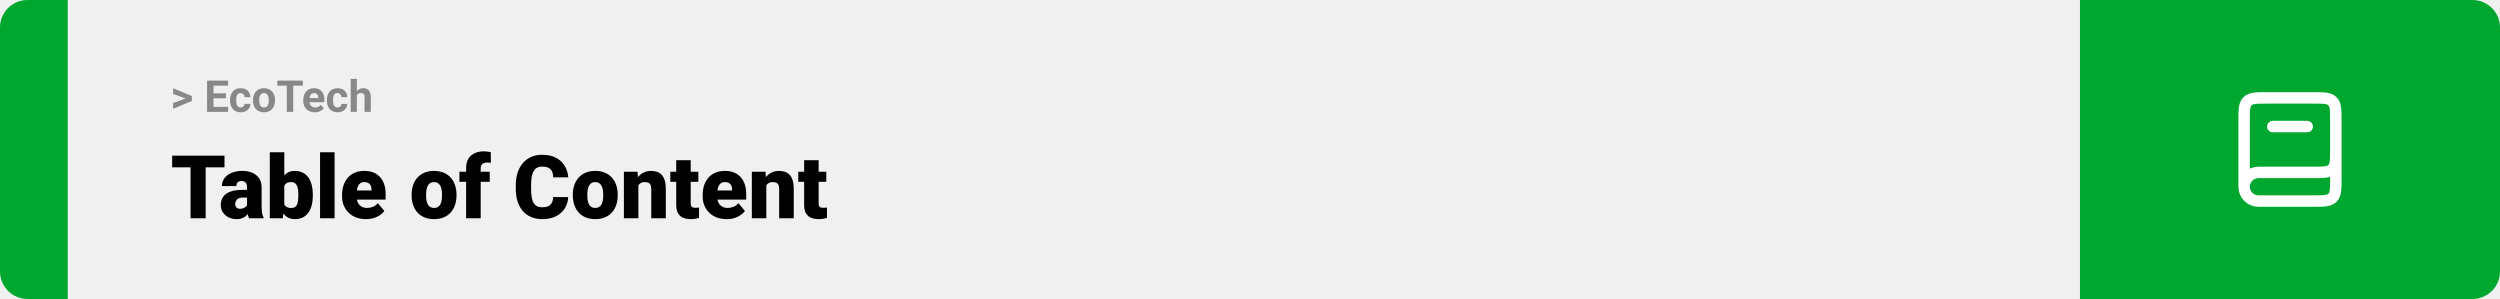
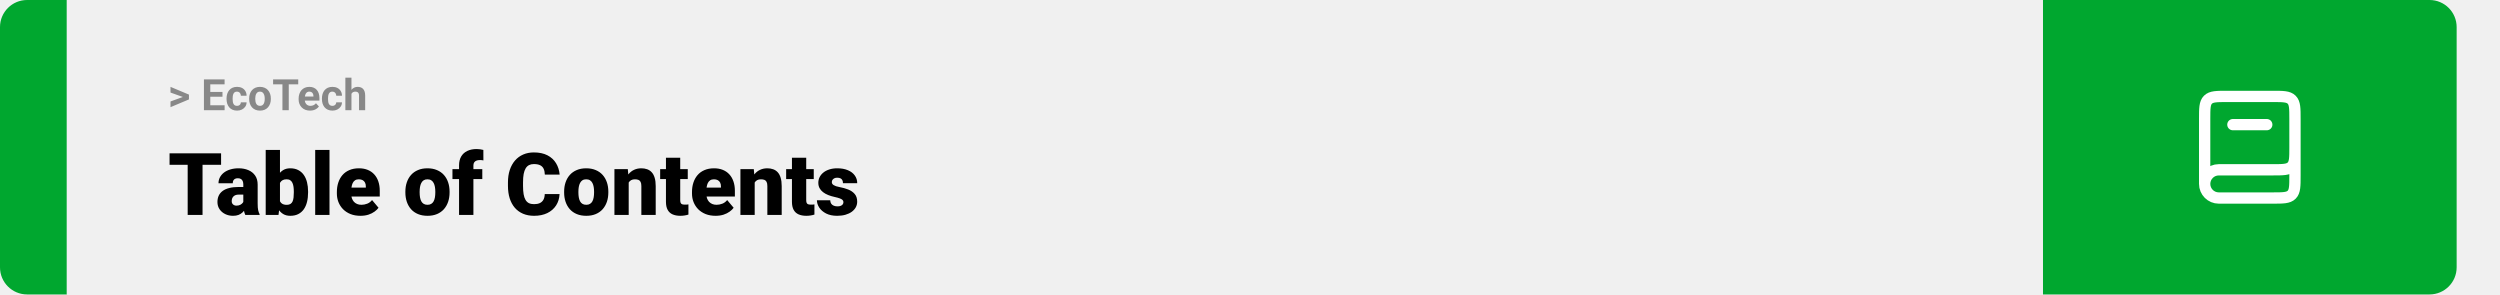
- <svg xmlns="http://www.w3.org/2000/svg" width="1363" height="163" viewBox="0 0 1363 163" fill="none">
+ <svg xmlns="http://www.w3.org/2000/svg" width="1384" height="163" viewBox="0 0 1384 163" fill="none">
  <path d="M0 15C0 6.716 6.716 0 15 0H37V163H15C6.716 163 0 156.284 0 148V15Z" fill="#00A72F" />
-   <rect width="1097" height="163" transform="translate(37)" fill="#F0F0F0" />
+   <rect width="1094" height="163" transform="translate(37)" fill="#F0F0F0" />
  <path d="M101.906 53.922L94.394 51.238V48.086L104.602 52.375V54.637L101.906 53.922ZM94.394 56.172L101.918 53.43L104.602 52.785V55.035L94.394 59.324V56.172ZM124.348 58.258V61H115.266V58.258H124.348ZM116.414 43.938V61H112.898V43.938H116.414ZM123.164 50.887V53.559H115.266V50.887H123.164ZM124.336 43.938V46.691H115.266V43.938H124.336ZM131.191 58.598C131.605 58.598 131.973 58.52 132.293 58.363C132.613 58.199 132.863 57.973 133.043 57.684C133.23 57.387 133.328 57.039 133.336 56.641H136.512C136.504 57.531 136.266 58.324 135.797 59.02C135.328 59.707 134.699 60.25 133.91 60.648C133.121 61.039 132.238 61.234 131.262 61.234C130.277 61.234 129.418 61.07 128.684 60.742C127.957 60.414 127.352 59.961 126.867 59.383C126.383 58.797 126.02 58.117 125.777 57.344C125.535 56.562 125.414 55.727 125.414 54.836V54.496C125.414 53.598 125.535 52.762 125.777 51.988C126.02 51.207 126.383 50.527 126.867 49.949C127.352 49.363 127.957 48.906 128.684 48.578C129.41 48.25 130.262 48.086 131.238 48.086C132.277 48.086 133.188 48.285 133.969 48.684C134.758 49.082 135.375 49.652 135.82 50.395C136.273 51.129 136.504 52 136.512 53.008H133.336C133.328 52.586 133.238 52.203 133.066 51.859C132.902 51.516 132.66 51.242 132.34 51.039C132.027 50.828 131.641 50.723 131.18 50.723C130.688 50.723 130.285 50.828 129.973 51.039C129.66 51.242 129.418 51.523 129.246 51.883C129.074 52.234 128.953 52.637 128.883 53.09C128.82 53.535 128.789 54.004 128.789 54.496V54.836C128.789 55.328 128.82 55.801 128.883 56.254C128.945 56.707 129.062 57.109 129.234 57.461C129.414 57.812 129.66 58.09 129.973 58.293C130.285 58.496 130.691 58.598 131.191 58.598ZM137.93 54.789V54.543C137.93 53.613 138.062 52.758 138.328 51.977C138.594 51.188 138.98 50.504 139.488 49.926C139.996 49.348 140.621 48.898 141.363 48.578C142.105 48.25 142.957 48.086 143.918 48.086C144.879 48.086 145.734 48.25 146.484 48.578C147.234 48.898 147.863 49.348 148.371 49.926C148.887 50.504 149.277 51.188 149.543 51.977C149.809 52.758 149.941 53.613 149.941 54.543V54.789C149.941 55.711 149.809 56.566 149.543 57.355C149.277 58.137 148.887 58.82 148.371 59.406C147.863 59.984 147.238 60.434 146.496 60.754C145.754 61.074 144.902 61.234 143.941 61.234C142.98 61.234 142.125 61.074 141.375 60.754C140.633 60.434 140.004 59.984 139.488 59.406C138.98 58.82 138.594 58.137 138.328 57.355C138.062 56.566 137.93 55.711 137.93 54.789ZM141.305 54.543V54.789C141.305 55.32 141.352 55.816 141.445 56.277C141.539 56.738 141.688 57.145 141.891 57.496C142.102 57.84 142.375 58.109 142.711 58.305C143.047 58.5 143.457 58.598 143.941 58.598C144.41 58.598 144.812 58.5 145.148 58.305C145.484 58.109 145.754 57.84 145.957 57.496C146.16 57.145 146.309 56.738 146.402 56.277C146.504 55.816 146.555 55.32 146.555 54.789V54.543C146.555 54.027 146.504 53.543 146.402 53.09C146.309 52.629 146.156 52.223 145.945 51.871C145.742 51.512 145.473 51.23 145.137 51.027C144.801 50.824 144.395 50.723 143.918 50.723C143.441 50.723 143.035 50.824 142.699 51.027C142.371 51.23 142.102 51.512 141.891 51.871C141.688 52.223 141.539 52.629 141.445 53.09C141.352 53.543 141.305 54.027 141.305 54.543ZM159.855 43.938V61H156.352V43.938H159.855ZM165.105 43.938V46.691H151.184V43.938H165.105ZM171.633 61.234C170.648 61.234 169.766 61.078 168.984 60.766C168.203 60.445 167.539 60.004 166.992 59.441C166.453 58.879 166.039 58.227 165.75 57.484C165.461 56.734 165.316 55.938 165.316 55.094V54.625C165.316 53.664 165.453 52.785 165.727 51.988C166 51.191 166.391 50.5 166.898 49.914C167.414 49.328 168.039 48.879 168.773 48.566C169.508 48.246 170.336 48.086 171.258 48.086C172.156 48.086 172.953 48.234 173.648 48.531C174.344 48.828 174.926 49.25 175.395 49.797C175.871 50.344 176.23 51 176.473 51.766C176.715 52.523 176.836 53.367 176.836 54.297V55.703H166.758V53.453H173.52V53.195C173.52 52.727 173.434 52.309 173.262 51.941C173.098 51.566 172.848 51.27 172.512 51.051C172.176 50.832 171.746 50.723 171.223 50.723C170.777 50.723 170.395 50.82 170.074 51.016C169.754 51.211 169.492 51.484 169.289 51.836C169.094 52.188 168.945 52.602 168.844 53.078C168.75 53.547 168.703 54.062 168.703 54.625V55.094C168.703 55.602 168.773 56.07 168.914 56.5C169.062 56.93 169.27 57.301 169.535 57.613C169.809 57.926 170.137 58.168 170.52 58.34C170.91 58.512 171.352 58.598 171.844 58.598C172.453 58.598 173.02 58.48 173.543 58.246C174.074 58.004 174.531 57.641 174.914 57.156L176.555 58.938C176.289 59.32 175.926 59.688 175.465 60.039C175.012 60.391 174.465 60.68 173.824 60.906C173.184 61.125 172.453 61.234 171.633 61.234ZM183.996 58.598C184.41 58.598 184.777 58.52 185.098 58.363C185.418 58.199 185.668 57.973 185.848 57.684C186.035 57.387 186.133 57.039 186.141 56.641H189.316C189.309 57.531 189.07 58.324 188.602 59.02C188.133 59.707 187.504 60.25 186.715 60.648C185.926 61.039 185.043 61.234 184.066 61.234C183.082 61.234 182.223 61.07 181.488 60.742C180.762 60.414 180.156 59.961 179.672 59.383C179.188 58.797 178.824 58.117 178.582 57.344C178.34 56.562 178.219 55.727 178.219 54.836V54.496C178.219 53.598 178.34 52.762 178.582 51.988C178.824 51.207 179.188 50.527 179.672 49.949C180.156 49.363 180.762 48.906 181.488 48.578C182.215 48.25 183.066 48.086 184.043 48.086C185.082 48.086 185.992 48.285 186.773 48.684C187.562 49.082 188.18 49.652 188.625 50.395C189.078 51.129 189.309 52 189.316 53.008H186.141C186.133 52.586 186.043 52.203 185.871 51.859C185.707 51.516 185.465 51.242 185.145 51.039C184.832 50.828 184.445 50.723 183.984 50.723C183.492 50.723 183.09 50.828 182.777 51.039C182.465 51.242 182.223 51.523 182.051 51.883C181.879 52.234 181.758 52.637 181.688 53.09C181.625 53.535 181.594 54.004 181.594 54.496V54.836C181.594 55.328 181.625 55.801 181.688 56.254C181.75 56.707 181.867 57.109 182.039 57.461C182.219 57.812 182.465 58.09 182.777 58.293C183.09 58.496 183.496 58.598 183.996 58.598ZM194.566 43V61H191.191V43H194.566ZM194.086 54.215H193.16C193.168 53.332 193.285 52.52 193.512 51.777C193.738 51.027 194.062 50.379 194.484 49.832C194.906 49.277 195.41 48.848 195.996 48.543C196.59 48.238 197.246 48.086 197.965 48.086C198.59 48.086 199.156 48.176 199.664 48.355C200.18 48.527 200.621 48.809 200.988 49.199C201.363 49.582 201.652 50.086 201.855 50.711C202.059 51.336 202.16 52.094 202.16 52.984V61H198.762V52.961C198.762 52.398 198.68 51.957 198.516 51.637C198.359 51.309 198.129 51.078 197.824 50.945C197.527 50.805 197.16 50.734 196.723 50.734C196.238 50.734 195.824 50.824 195.48 51.004C195.145 51.184 194.875 51.434 194.672 51.754C194.469 52.066 194.32 52.434 194.227 52.855C194.133 53.277 194.086 53.73 194.086 54.215Z" fill="#888888" />
-   <path d="M112.125 84.875V119H103.898V84.875H112.125ZM122.391 84.875V91.227H93.867V84.875H122.391ZM134.695 112.625V102.172C134.695 101.453 134.594 100.836 134.391 100.32C134.188 99.805 133.867 99.406 133.43 99.125C132.992 98.828 132.406 98.68 131.672 98.68C131.078 98.68 130.57 98.781 130.148 98.984C129.727 99.188 129.406 99.492 129.188 99.898C128.969 100.305 128.859 100.82 128.859 101.445H120.961C120.961 100.273 121.219 99.188 121.734 98.188C122.266 97.172 123.016 96.289 123.984 95.539C124.969 94.789 126.141 94.211 127.5 93.805C128.875 93.383 130.406 93.172 132.094 93.172C134.109 93.172 135.906 93.508 137.484 94.18C139.078 94.852 140.336 95.859 141.258 97.203C142.18 98.531 142.641 100.203 142.641 102.219V112.602C142.641 114.258 142.734 115.516 142.922 116.375C143.109 117.219 143.375 117.961 143.719 118.602V119H135.797C135.422 118.219 135.141 117.266 134.953 116.141C134.781 115 134.695 113.828 134.695 112.625ZM135.656 103.508L135.703 107.727H132.211C131.477 107.727 130.852 107.828 130.336 108.031C129.836 108.234 129.43 108.516 129.117 108.875C128.82 109.219 128.602 109.609 128.461 110.047C128.336 110.484 128.273 110.945 128.273 111.43C128.273 111.898 128.383 112.32 128.602 112.695C128.836 113.055 129.148 113.336 129.539 113.539C129.93 113.742 130.367 113.844 130.852 113.844C131.727 113.844 132.469 113.68 133.078 113.352C133.703 113.008 134.18 112.594 134.508 112.109C134.836 111.625 135 111.172 135 110.75L136.734 113.984C136.422 114.609 136.062 115.242 135.656 115.883C135.266 116.523 134.773 117.117 134.18 117.664C133.602 118.195 132.891 118.633 132.047 118.977C131.203 119.305 130.18 119.469 128.977 119.469C127.414 119.469 125.977 119.148 124.664 118.508C123.367 117.867 122.328 116.977 121.547 115.836C120.766 114.68 120.375 113.352 120.375 111.852C120.375 110.539 120.609 109.367 121.078 108.336C121.562 107.305 122.289 106.43 123.258 105.711C124.227 104.992 125.461 104.445 126.961 104.07C128.461 103.695 130.227 103.508 132.258 103.508H135.656ZM147.094 83H154.992V112.766L154.172 119H147.094V83ZM170.555 106.039V106.531C170.555 108.453 170.359 110.203 169.969 111.781C169.578 113.359 168.977 114.727 168.164 115.883C167.352 117.023 166.328 117.906 165.094 118.531C163.859 119.156 162.398 119.469 160.711 119.469C159.18 119.469 157.867 119.141 156.773 118.484C155.68 117.812 154.766 116.891 154.031 115.719C153.297 114.531 152.703 113.164 152.25 111.617C151.797 110.055 151.438 108.383 151.172 106.602V106.016C151.438 104.25 151.797 102.594 152.25 101.047C152.703 99.484 153.297 98.117 154.031 96.945C154.766 95.758 155.672 94.836 156.75 94.18C157.844 93.508 159.148 93.172 160.664 93.172C162.367 93.172 163.836 93.492 165.07 94.133C166.32 94.773 167.352 95.672 168.164 96.828C168.977 97.984 169.578 99.344 169.969 100.906C170.359 102.469 170.555 104.18 170.555 106.039ZM162.656 106.531V106.039C162.656 105.117 162.602 104.25 162.492 103.438C162.383 102.625 162.188 101.906 161.906 101.281C161.625 100.656 161.227 100.164 160.711 99.805C160.195 99.445 159.523 99.266 158.695 99.266C157.852 99.266 157.141 99.406 156.562 99.688C156 99.969 155.547 100.375 155.203 100.906C154.875 101.422 154.641 102.062 154.5 102.828C154.359 103.578 154.297 104.43 154.312 105.383V107.234C154.281 108.531 154.398 109.641 154.664 110.562C154.93 111.484 155.391 112.188 156.047 112.672C156.703 113.156 157.602 113.398 158.742 113.398C159.586 113.398 160.266 113.234 160.781 112.906C161.312 112.578 161.711 112.109 161.977 111.5C162.242 110.891 162.422 110.164 162.516 109.32C162.609 108.477 162.656 107.547 162.656 106.531ZM182.414 83V119H174.492V83H182.414ZM199.57 119.469C197.508 119.469 195.664 119.148 194.039 118.508C192.414 117.852 191.039 116.953 189.914 115.812C188.805 114.672 187.953 113.359 187.359 111.875C186.781 110.391 186.492 108.82 186.492 107.164V106.273C186.492 104.414 186.75 102.695 187.266 101.117C187.781 99.523 188.547 98.133 189.562 96.945C190.578 95.758 191.852 94.836 193.383 94.18C194.914 93.508 196.695 93.172 198.727 93.172C200.523 93.172 202.133 93.461 203.555 94.039C204.977 94.617 206.18 95.445 207.164 96.523C208.164 97.602 208.922 98.906 209.438 100.438C209.969 101.969 210.234 103.688 210.234 105.594V108.805H189.516V103.859H202.523V103.25C202.539 102.406 202.391 101.688 202.078 101.094C201.781 100.5 201.344 100.047 200.766 99.734C200.188 99.422 199.484 99.266 198.656 99.266C197.797 99.266 197.086 99.453 196.523 99.828C195.977 100.203 195.547 100.719 195.234 101.375C194.938 102.016 194.727 102.758 194.602 103.602C194.477 104.445 194.414 105.336 194.414 106.273V107.164C194.414 108.102 194.539 108.953 194.789 109.719C195.055 110.484 195.43 111.141 195.914 111.688C196.414 112.219 197.008 112.633 197.695 112.93C198.398 113.227 199.195 113.375 200.086 113.375C201.164 113.375 202.227 113.172 203.273 112.766C204.32 112.359 205.219 111.688 205.969 110.75L209.555 115.016C209.039 115.75 208.305 116.461 207.352 117.148C206.414 117.836 205.289 118.398 203.977 118.836C202.664 119.258 201.195 119.469 199.57 119.469ZM224.414 106.578V106.086C224.414 104.227 224.68 102.516 225.211 100.953C225.742 99.375 226.523 98.008 227.555 96.852C228.586 95.695 229.859 94.797 231.375 94.156C232.891 93.5 234.641 93.172 236.625 93.172C238.625 93.172 240.383 93.5 241.898 94.156C243.43 94.797 244.711 95.695 245.742 96.852C246.773 98.008 247.555 99.375 248.086 100.953C248.617 102.516 248.883 104.227 248.883 106.086V106.578C248.883 108.422 248.617 110.133 248.086 111.711C247.555 113.273 246.773 114.641 245.742 115.812C244.711 116.969 243.438 117.867 241.922 118.508C240.406 119.148 238.656 119.469 236.672 119.469C234.688 119.469 232.93 119.148 231.398 118.508C229.867 117.867 228.586 116.969 227.555 115.812C226.523 114.641 225.742 113.273 225.211 111.711C224.68 110.133 224.414 108.422 224.414 106.578ZM232.312 106.086V106.578C232.312 107.531 232.383 108.422 232.523 109.25C232.664 110.078 232.898 110.805 233.227 111.43C233.555 112.039 234 112.516 234.562 112.859C235.125 113.203 235.828 113.375 236.672 113.375C237.5 113.375 238.188 113.203 238.734 112.859C239.297 112.516 239.742 112.039 240.07 111.43C240.398 110.805 240.633 110.078 240.773 109.25C240.914 108.422 240.984 107.531 240.984 106.578V106.086C240.984 105.164 240.914 104.297 240.773 103.484C240.633 102.656 240.398 101.93 240.07 101.305C239.742 100.664 239.297 100.164 238.734 99.805C238.172 99.445 237.469 99.266 236.625 99.266C235.797 99.266 235.102 99.445 234.539 99.805C233.992 100.164 233.555 100.664 233.227 101.305C232.898 101.93 232.664 102.656 232.523 103.484C232.383 104.297 232.312 105.164 232.312 106.086ZM262.078 119H254.133V91.578C254.133 89.609 254.531 87.953 255.328 86.609C256.125 85.266 257.25 84.25 258.703 83.562C260.156 82.859 261.875 82.508 263.859 82.508C264.547 82.508 265.195 82.555 265.805 82.648C266.414 82.742 267.008 82.859 267.586 83L267.609 88.812C267.328 88.734 267.039 88.68 266.742 88.648C266.445 88.617 266.078 88.602 265.641 88.602C264.875 88.602 264.227 88.719 263.695 88.953C263.164 89.172 262.758 89.508 262.477 89.961C262.211 90.398 262.078 90.938 262.078 91.578V119ZM267 93.641V99.125H250.477V93.641H267ZM301.57 107.445H309.773C309.664 109.82 309.023 111.914 307.852 113.727C306.68 115.539 305.055 116.953 302.977 117.969C300.914 118.969 298.477 119.469 295.664 119.469C293.383 119.469 291.344 119.086 289.547 118.32C287.766 117.555 286.25 116.453 285 115.016C283.766 113.578 282.82 111.836 282.164 109.789C281.523 107.742 281.203 105.438 281.203 102.875V101.023C281.203 98.461 281.539 96.156 282.211 94.109C282.898 92.047 283.867 90.297 285.117 88.859C286.383 87.406 287.898 86.297 289.664 85.531C291.43 84.766 293.391 84.383 295.547 84.383C298.516 84.383 301.023 84.914 303.07 85.977C305.117 87.039 306.703 88.5 307.828 90.359C308.953 92.203 309.617 94.305 309.82 96.664H301.617C301.586 95.383 301.367 94.312 300.961 93.453C300.555 92.578 299.914 91.922 299.039 91.484C298.164 91.047 297 90.828 295.547 90.828C294.531 90.828 293.648 91.016 292.898 91.391C292.148 91.766 291.523 92.359 291.023 93.172C290.523 93.984 290.148 95.039 289.898 96.336C289.664 97.617 289.547 99.164 289.547 100.977V102.875C289.547 104.688 289.656 106.234 289.875 107.516C290.094 108.797 290.445 109.844 290.93 110.656C291.414 111.469 292.039 112.07 292.805 112.461C293.586 112.836 294.539 113.023 295.664 113.023C296.914 113.023 297.969 112.828 298.828 112.438C299.688 112.031 300.352 111.422 300.82 110.609C301.289 109.781 301.539 108.727 301.57 107.445ZM312.305 106.578V106.086C312.305 104.227 312.57 102.516 313.102 100.953C313.633 99.375 314.414 98.008 315.445 96.852C316.477 95.695 317.75 94.797 319.266 94.156C320.781 93.5 322.531 93.172 324.516 93.172C326.516 93.172 328.273 93.5 329.789 94.156C331.32 94.797 332.602 95.695 333.633 96.852C334.664 98.008 335.445 99.375 335.977 100.953C336.508 102.516 336.773 104.227 336.773 106.086V106.578C336.773 108.422 336.508 110.133 335.977 111.711C335.445 113.273 334.664 114.641 333.633 115.812C332.602 116.969 331.328 117.867 329.812 118.508C328.297 119.148 326.547 119.469 324.562 119.469C322.578 119.469 320.82 119.148 319.289 118.508C317.758 117.867 316.477 116.969 315.445 115.812C314.414 114.641 313.633 113.273 313.102 111.711C312.57 110.133 312.305 108.422 312.305 106.578ZM320.203 106.086V106.578C320.203 107.531 320.273 108.422 320.414 109.25C320.555 110.078 320.789 110.805 321.117 111.43C321.445 112.039 321.891 112.516 322.453 112.859C323.016 113.203 323.719 113.375 324.562 113.375C325.391 113.375 326.078 113.203 326.625 112.859C327.188 112.516 327.633 112.039 327.961 111.43C328.289 110.805 328.523 110.078 328.664 109.25C328.805 108.422 328.875 107.531 328.875 106.578V106.086C328.875 105.164 328.805 104.297 328.664 103.484C328.523 102.656 328.289 101.93 327.961 101.305C327.633 100.664 327.188 100.164 326.625 99.805C326.062 99.445 325.359 99.266 324.516 99.266C323.688 99.266 322.992 99.445 322.43 99.805C321.883 100.164 321.445 100.664 321.117 101.305C320.789 101.93 320.555 102.656 320.414 103.484C320.273 104.297 320.203 105.164 320.203 106.086ZM348.047 99.055V119H340.148V93.641H347.555L348.047 99.055ZM347.109 105.453L345.258 105.5C345.258 103.562 345.492 101.836 345.961 100.32C346.43 98.789 347.094 97.492 347.953 96.43C348.812 95.367 349.836 94.562 351.023 94.016C352.227 93.453 353.562 93.172 355.031 93.172C356.203 93.172 357.273 93.344 358.242 93.688C359.227 94.031 360.07 94.586 360.773 95.352C361.492 96.117 362.039 97.133 362.414 98.398C362.805 99.648 363 101.195 363 103.039V119H355.055V103.016C355.055 102 354.914 101.227 354.633 100.695C354.352 100.148 353.945 99.773 353.414 99.57C352.883 99.367 352.234 99.266 351.469 99.266C350.656 99.266 349.969 99.422 349.406 99.734C348.844 100.047 348.391 100.484 348.047 101.047C347.719 101.594 347.477 102.242 347.32 102.992C347.18 103.742 347.109 104.562 347.109 105.453ZM380.742 93.641V99.125H365.461V93.641H380.742ZM368.672 87.336H376.57V110.727C376.57 111.398 376.648 111.922 376.805 112.297C376.961 112.656 377.227 112.914 377.602 113.07C377.992 113.211 378.508 113.281 379.148 113.281C379.602 113.281 379.977 113.273 380.273 113.258C380.57 113.227 380.852 113.188 381.117 113.141V118.789C380.445 119.008 379.742 119.172 379.008 119.281C378.273 119.406 377.492 119.469 376.664 119.469C374.977 119.469 373.531 119.203 372.328 118.672C371.141 118.141 370.234 117.305 369.609 116.164C368.984 115.023 368.672 113.539 368.672 111.711V87.336ZM396.164 119.469C394.102 119.469 392.258 119.148 390.633 118.508C389.008 117.852 387.633 116.953 386.508 115.812C385.398 114.672 384.547 113.359 383.953 111.875C383.375 110.391 383.086 108.82 383.086 107.164V106.273C383.086 104.414 383.344 102.695 383.859 101.117C384.375 99.523 385.141 98.133 386.156 96.945C387.172 95.758 388.445 94.836 389.977 94.18C391.508 93.508 393.289 93.172 395.32 93.172C397.117 93.172 398.727 93.461 400.148 94.039C401.57 94.617 402.773 95.445 403.758 96.523C404.758 97.602 405.516 98.906 406.031 100.438C406.562 101.969 406.828 103.688 406.828 105.594V108.805H386.109V103.859H399.117V103.25C399.133 102.406 398.984 101.688 398.672 101.094C398.375 100.5 397.938 100.047 397.359 99.734C396.781 99.422 396.078 99.266 395.25 99.266C394.391 99.266 393.68 99.453 393.117 99.828C392.57 100.203 392.141 100.719 391.828 101.375C391.531 102.016 391.32 102.758 391.195 103.602C391.07 104.445 391.008 105.336 391.008 106.273V107.164C391.008 108.102 391.133 108.953 391.383 109.719C391.648 110.484 392.023 111.141 392.508 111.688C393.008 112.219 393.602 112.633 394.289 112.93C394.992 113.227 395.789 113.375 396.68 113.375C397.758 113.375 398.82 113.172 399.867 112.766C400.914 112.359 401.812 111.688 402.562 110.75L406.148 115.016C405.633 115.75 404.898 116.461 403.945 117.148C403.008 117.836 401.883 118.398 400.57 118.836C399.258 119.258 397.789 119.469 396.164 119.469ZM417.797 99.055V119H409.898V93.641H417.305L417.797 99.055ZM416.859 105.453L415.008 105.5C415.008 103.562 415.242 101.836 415.711 100.32C416.18 98.789 416.844 97.492 417.703 96.43C418.562 95.367 419.586 94.562 420.773 94.016C421.977 93.453 423.312 93.172 424.781 93.172C425.953 93.172 427.023 93.344 427.992 93.688C428.977 94.031 429.82 94.586 430.523 95.352C431.242 96.117 431.789 97.133 432.164 98.398C432.555 99.648 432.75 101.195 432.75 103.039V119H424.805V103.016C424.805 102 424.664 101.227 424.383 100.695C424.102 100.148 423.695 99.773 423.164 99.57C422.633 99.367 421.984 99.266 421.219 99.266C420.406 99.266 419.719 99.422 419.156 99.734C418.594 100.047 418.141 100.484 417.797 101.047C417.469 101.594 417.227 102.242 417.07 102.992C416.93 103.742 416.859 104.562 416.859 105.453ZM450.492 93.641V99.125H435.211V93.641H450.492ZM438.422 87.336H446.32V110.727C446.32 111.398 446.398 111.922 446.555 112.297C446.711 112.656 446.977 112.914 447.352 113.07C447.742 113.211 448.258 113.281 448.898 113.281C449.352 113.281 449.727 113.273 450.023 113.258C450.32 113.227 450.602 113.188 450.867 113.141V118.789C450.195 119.008 449.492 119.172 448.758 119.281C448.023 119.406 447.242 119.469 446.414 119.469C444.727 119.469 443.281 119.203 442.078 118.672C440.891 118.141 439.984 117.305 439.359 116.164C438.734 115.023 438.422 113.539 438.422 111.711V87.336Z" fill="black" />
-   <path d="M1134 0H1348C1356.28 0 1363 6.716 1363 15V148C1363 156.284 1356.28 163 1348 163H1134V0Z" fill="#00A72F" />
-   <path d="M1273.5 81.5V97.125C1273.5 103.018 1273.5 105.964 1271.67 107.794C1269.84 109.625 1266.89 109.625 1261 109.625H1231.31C1227 109.625 1223.5 106.127 1223.5 101.812V101.812C1223.5 97.498 1227 94 1231.31 94H1261C1266.89 94 1269.84 94 1271.67 92.169C1273.5 90.339 1273.5 87.393 1273.5 81.5V65.875C1273.5 59.982 1273.5 57.036 1271.67 55.206C1269.84 53.375 1266.89 53.375 1261 53.375H1236C1230.11 53.375 1227.16 53.375 1225.33 55.206C1223.5 57.036 1223.5 59.982 1223.5 65.875V101.812" stroke="white" stroke-width="6.25" />
-   <path d="M1239.12 69L1257.88 69" stroke="white" stroke-width="6.25" stroke-linecap="round" />
+   <path d="M112.125 84.875V119H103.898V84.875H112.125ZM122.391 84.875V91.227H93.867V84.875H122.391ZM134.695 112.625V102.172C134.695 101.453 134.594 100.836 134.391 100.32C134.188 99.805 133.867 99.406 133.43 99.125C132.992 98.828 132.406 98.68 131.672 98.68C131.078 98.68 130.57 98.781 130.148 98.984C129.727 99.188 129.406 99.492 129.188 99.898C128.969 100.305 128.859 100.82 128.859 101.445H120.961C120.961 100.273 121.219 99.188 121.734 98.188C122.266 97.172 123.016 96.289 123.984 95.539C124.969 94.789 126.141 94.211 127.5 93.805C128.875 93.383 130.406 93.172 132.094 93.172C134.109 93.172 135.906 93.508 137.484 94.18C139.078 94.852 140.336 95.859 141.258 97.203C142.18 98.531 142.641 100.203 142.641 102.219V112.602C142.641 114.258 142.734 115.516 142.922 116.375C143.109 117.219 143.375 117.961 143.719 118.602V119H135.797C135.422 118.219 135.141 117.266 134.953 116.141C134.781 115 134.695 113.828 134.695 112.625ZM135.656 103.508L135.703 107.727H132.211C131.477 107.727 130.852 107.828 130.336 108.031C129.836 108.234 129.43 108.516 129.117 108.875C128.82 109.219 128.602 109.609 128.461 110.047C128.336 110.484 128.273 110.945 128.273 111.43C128.273 111.898 128.383 112.32 128.602 112.695C128.836 113.055 129.148 113.336 129.539 113.539C129.93 113.742 130.367 113.844 130.852 113.844C131.727 113.844 132.469 113.68 133.078 113.352C133.703 113.008 134.18 112.594 134.508 112.109C134.836 111.625 135 111.172 135 110.75L136.734 113.984C136.422 114.609 136.062 115.242 135.656 115.883C135.266 116.523 134.773 117.117 134.18 117.664C133.602 118.195 132.891 118.633 132.047 118.977C131.203 119.305 130.18 119.469 128.977 119.469C127.414 119.469 125.977 119.148 124.664 118.508C123.367 117.867 122.328 116.977 121.547 115.836C120.766 114.68 120.375 113.352 120.375 111.852C120.375 110.539 120.609 109.367 121.078 108.336C121.562 107.305 122.289 106.43 123.258 105.711C124.227 104.992 125.461 104.445 126.961 104.07C128.461 103.695 130.227 103.508 132.258 103.508H135.656ZM147.094 83H154.992V112.766L154.172 119H147.094V83ZM170.555 106.039V106.531C170.555 108.453 170.359 110.203 169.969 111.781C169.578 113.359 168.977 114.727 168.164 115.883C167.352 117.023 166.328 117.906 165.094 118.531C163.859 119.156 162.398 119.469 160.711 119.469C159.18 119.469 157.867 119.141 156.773 118.484C155.68 117.812 154.766 116.891 154.031 115.719C153.297 114.531 152.703 113.164 152.25 111.617C151.797 110.055 151.438 108.383 151.172 106.602V106.016C151.438 104.25 151.797 102.594 152.25 101.047C152.703 99.484 153.297 98.117 154.031 96.945C154.766 95.758 155.672 94.836 156.75 94.18C157.844 93.508 159.148 93.172 160.664 93.172C162.367 93.172 163.836 93.492 165.07 94.133C166.32 94.773 167.352 95.672 168.164 96.828C168.977 97.984 169.578 99.344 169.969 100.906C170.359 102.469 170.555 104.18 170.555 106.039ZM162.656 106.531V106.039C162.656 105.117 162.602 104.25 162.492 103.438C162.383 102.625 162.188 101.906 161.906 101.281C161.625 100.656 161.227 100.164 160.711 99.805C160.195 99.445 159.523 99.266 158.695 99.266C157.852 99.266 157.141 99.406 156.562 99.688C156 99.969 155.547 100.375 155.203 100.906C154.875 101.422 154.641 102.062 154.5 102.828C154.359 103.578 154.297 104.43 154.312 105.383V107.234C154.281 108.531 154.398 109.641 154.664 110.562C154.93 111.484 155.391 112.188 156.047 112.672C156.703 113.156 157.602 113.398 158.742 113.398C159.586 113.398 160.266 113.234 160.781 112.906C161.312 112.578 161.711 112.109 161.977 111.5C162.242 110.891 162.422 110.164 162.516 109.32C162.609 108.477 162.656 107.547 162.656 106.531ZM182.414 83V119H174.492V83H182.414ZM199.57 119.469C197.508 119.469 195.664 119.148 194.039 118.508C192.414 117.852 191.039 116.953 189.914 115.812C188.805 114.672 187.953 113.359 187.359 111.875C186.781 110.391 186.492 108.82 186.492 107.164V106.273C186.492 104.414 186.75 102.695 187.266 101.117C187.781 99.523 188.547 98.133 189.562 96.945C190.578 95.758 191.852 94.836 193.383 94.18C194.914 93.508 196.695 93.172 198.727 93.172C200.523 93.172 202.133 93.461 203.555 94.039C204.977 94.617 206.18 95.445 207.164 96.523C208.164 97.602 208.922 98.906 209.438 100.438C209.969 101.969 210.234 103.688 210.234 105.594V108.805H189.516V103.859H202.523V103.25C202.539 102.406 202.391 101.688 202.078 101.094C201.781 100.5 201.344 100.047 200.766 99.734C200.188 99.422 199.484 99.266 198.656 99.266C197.797 99.266 197.086 99.453 196.523 99.828C195.977 100.203 195.547 100.719 195.234 101.375C194.938 102.016 194.727 102.758 194.602 103.602C194.477 104.445 194.414 105.336 194.414 106.273V107.164C194.414 108.102 194.539 108.953 194.789 109.719C195.055 110.484 195.43 111.141 195.914 111.688C196.414 112.219 197.008 112.633 197.695 112.93C198.398 113.227 199.195 113.375 200.086 113.375C201.164 113.375 202.227 113.172 203.273 112.766C204.32 112.359 205.219 111.688 205.969 110.75L209.555 115.016C209.039 115.75 208.305 116.461 207.352 117.148C206.414 117.836 205.289 118.398 203.977 118.836C202.664 119.258 201.195 119.469 199.57 119.469ZM224.414 106.578V106.086C224.414 104.227 224.68 102.516 225.211 100.953C225.742 99.375 226.523 98.008 227.555 96.852C228.586 95.695 229.859 94.797 231.375 94.156C232.891 93.5 234.641 93.172 236.625 93.172C238.625 93.172 240.383 93.5 241.898 94.156C243.43 94.797 244.711 95.695 245.742 96.852C246.773 98.008 247.555 99.375 248.086 100.953C248.617 102.516 248.883 104.227 248.883 106.086V106.578C248.883 108.422 248.617 110.133 248.086 111.711C247.555 113.273 246.773 114.641 245.742 115.812C244.711 116.969 243.438 117.867 241.922 118.508C240.406 119.148 238.656 119.469 236.672 119.469C234.688 119.469 232.93 119.148 231.398 118.508C229.867 117.867 228.586 116.969 227.555 115.812C226.523 114.641 225.742 113.273 225.211 111.711C224.68 110.133 224.414 108.422 224.414 106.578ZM232.312 106.086V106.578C232.312 107.531 232.383 108.422 232.523 109.25C232.664 110.078 232.898 110.805 233.227 111.43C233.555 112.039 234 112.516 234.562 112.859C235.125 113.203 235.828 113.375 236.672 113.375C237.5 113.375 238.188 113.203 238.734 112.859C239.297 112.516 239.742 112.039 240.07 111.43C240.398 110.805 240.633 110.078 240.773 109.25C240.914 108.422 240.984 107.531 240.984 106.578V106.086C240.984 105.164 240.914 104.297 240.773 103.484C240.633 102.656 240.398 101.93 240.07 101.305C239.742 100.664 239.297 100.164 238.734 99.805C238.172 99.445 237.469 99.266 236.625 99.266C235.797 99.266 235.102 99.445 234.539 99.805C233.992 100.164 233.555 100.664 233.227 101.305C232.898 101.93 232.664 102.656 232.523 103.484C232.383 104.297 232.312 105.164 232.312 106.086ZM262.078 119H254.133V91.578C254.133 89.609 254.531 87.953 255.328 86.609C256.125 85.266 257.25 84.25 258.703 83.562C260.156 82.859 261.875 82.508 263.859 82.508C264.547 82.508 265.195 82.555 265.805 82.648C266.414 82.742 267.008 82.859 267.586 83L267.609 88.812C267.328 88.734 267.039 88.68 266.742 88.648C266.445 88.617 266.078 88.602 265.641 88.602C264.875 88.602 264.227 88.719 263.695 88.953C263.164 89.172 262.758 89.508 262.477 89.961C262.211 90.398 262.078 90.938 262.078 91.578V119ZM267 93.641V99.125H250.477V93.641H267ZM301.57 107.445H309.773C309.664 109.82 309.023 111.914 307.852 113.727C306.68 115.539 305.055 116.953 302.977 117.969C300.914 118.969 298.477 119.469 295.664 119.469C293.383 119.469 291.344 119.086 289.547 118.32C287.766 117.555 286.25 116.453 285 115.016C283.766 113.578 282.82 111.836 282.164 109.789C281.523 107.742 281.203 105.438 281.203 102.875V101.023C281.203 98.461 281.539 96.156 282.211 94.109C282.898 92.047 283.867 90.297 285.117 88.859C286.383 87.406 287.898 86.297 289.664 85.531C291.43 84.766 293.391 84.383 295.547 84.383C298.516 84.383 301.023 84.914 303.07 85.977C305.117 87.039 306.703 88.5 307.828 90.359C308.953 92.203 309.617 94.305 309.82 96.664H301.617C301.586 95.383 301.367 94.312 300.961 93.453C300.555 92.578 299.914 91.922 299.039 91.484C298.164 91.047 297 90.828 295.547 90.828C294.531 90.828 293.648 91.016 292.898 91.391C292.148 91.766 291.523 92.359 291.023 93.172C290.523 93.984 290.148 95.039 289.898 96.336C289.664 97.617 289.547 99.164 289.547 100.977V102.875C289.547 104.688 289.656 106.234 289.875 107.516C290.094 108.797 290.445 109.844 290.93 110.656C291.414 111.469 292.039 112.07 292.805 112.461C293.586 112.836 294.539 113.023 295.664 113.023C296.914 113.023 297.969 112.828 298.828 112.438C299.688 112.031 300.352 111.422 300.82 110.609C301.289 109.781 301.539 108.727 301.57 107.445ZM312.305 106.578V106.086C312.305 104.227 312.57 102.516 313.102 100.953C313.633 99.375 314.414 98.008 315.445 96.852C316.477 95.695 317.75 94.797 319.266 94.156C320.781 93.5 322.531 93.172 324.516 93.172C326.516 93.172 328.273 93.5 329.789 94.156C331.32 94.797 332.602 95.695 333.633 96.852C334.664 98.008 335.445 99.375 335.977 100.953C336.508 102.516 336.773 104.227 336.773 106.086V106.578C336.773 108.422 336.508 110.133 335.977 111.711C335.445 113.273 334.664 114.641 333.633 115.812C332.602 116.969 331.328 117.867 329.812 118.508C328.297 119.148 326.547 119.469 324.562 119.469C322.578 119.469 320.82 119.148 319.289 118.508C317.758 117.867 316.477 116.969 315.445 115.812C314.414 114.641 313.633 113.273 313.102 111.711C312.57 110.133 312.305 108.422 312.305 106.578ZM320.203 106.086V106.578C320.203 107.531 320.273 108.422 320.414 109.25C320.555 110.078 320.789 110.805 321.117 111.43C321.445 112.039 321.891 112.516 322.453 112.859C323.016 113.203 323.719 113.375 324.562 113.375C325.391 113.375 326.078 113.203 326.625 112.859C327.188 112.516 327.633 112.039 327.961 111.43C328.289 110.805 328.523 110.078 328.664 109.25C328.805 108.422 328.875 107.531 328.875 106.578V106.086C328.875 105.164 328.805 104.297 328.664 103.484C328.523 102.656 328.289 101.93 327.961 101.305C327.633 100.664 327.188 100.164 326.625 99.805C326.062 99.445 325.359 99.266 324.516 99.266C323.688 99.266 322.992 99.445 322.43 99.805C321.883 100.164 321.445 100.664 321.117 101.305C320.789 101.93 320.555 102.656 320.414 103.484C320.273 104.297 320.203 105.164 320.203 106.086ZM348.047 99.055V119H340.148V93.641H347.555L348.047 99.055ZM347.109 105.453L345.258 105.5C345.258 103.562 345.492 101.836 345.961 100.32C346.43 98.789 347.094 97.492 347.953 96.43C348.812 95.367 349.836 94.562 351.023 94.016C352.227 93.453 353.562 93.172 355.031 93.172C356.203 93.172 357.273 93.344 358.242 93.688C359.227 94.031 360.07 94.586 360.773 95.352C361.492 96.117 362.039 97.133 362.414 98.398C362.805 99.648 363 101.195 363 103.039V119H355.055V103.016C355.055 102 354.914 101.227 354.633 100.695C354.352 100.148 353.945 99.773 353.414 99.57C352.883 99.367 352.234 99.266 351.469 99.266C350.656 99.266 349.969 99.422 349.406 99.734C348.844 100.047 348.391 100.484 348.047 101.047C347.719 101.594 347.477 102.242 347.32 102.992C347.18 103.742 347.109 104.562 347.109 105.453ZM380.742 93.641V99.125H365.461V93.641H380.742ZM368.672 87.336H376.57V110.727C376.57 111.398 376.648 111.922 376.805 112.297C376.961 112.656 377.227 112.914 377.602 113.07C377.992 113.211 378.508 113.281 379.148 113.281C379.602 113.281 379.977 113.273 380.273 113.258C380.57 113.227 380.852 113.188 381.117 113.141V118.789C380.445 119.008 379.742 119.172 379.008 119.281C378.273 119.406 377.492 119.469 376.664 119.469C374.977 119.469 373.531 119.203 372.328 118.672C371.141 118.141 370.234 117.305 369.609 116.164C368.984 115.023 368.672 113.539 368.672 111.711V87.336ZM396.164 119.469C394.102 119.469 392.258 119.148 390.633 118.508C389.008 117.852 387.633 116.953 386.508 115.812C385.398 114.672 384.547 113.359 383.953 111.875C383.375 110.391 383.086 108.82 383.086 107.164V106.273C383.086 104.414 383.344 102.695 383.859 101.117C384.375 99.523 385.141 98.133 386.156 96.945C387.172 95.758 388.445 94.836 389.977 94.18C391.508 93.508 393.289 93.172 395.32 93.172C397.117 93.172 398.727 93.461 400.148 94.039C401.57 94.617 402.773 95.445 403.758 96.523C404.758 97.602 405.516 98.906 406.031 100.438C406.562 101.969 406.828 103.688 406.828 105.594V108.805H386.109V103.859H399.117V103.25C399.133 102.406 398.984 101.688 398.672 101.094C398.375 100.5 397.938 100.047 397.359 99.734C396.781 99.422 396.078 99.266 395.25 99.266C394.391 99.266 393.68 99.453 393.117 99.828C392.57 100.203 392.141 100.719 391.828 101.375C391.531 102.016 391.32 102.758 391.195 103.602C391.07 104.445 391.008 105.336 391.008 106.273V107.164C391.008 108.102 391.133 108.953 391.383 109.719C391.648 110.484 392.023 111.141 392.508 111.688C393.008 112.219 393.602 112.633 394.289 112.93C394.992 113.227 395.789 113.375 396.68 113.375C397.758 113.375 398.82 113.172 399.867 112.766C400.914 112.359 401.812 111.688 402.562 110.75L406.148 115.016C405.633 115.75 404.898 116.461 403.945 117.148C403.008 117.836 401.883 118.398 400.57 118.836C399.258 119.258 397.789 119.469 396.164 119.469ZM417.797 99.055V119H409.898V93.641H417.305L417.797 99.055ZM416.859 105.453L415.008 105.5C415.008 103.562 415.242 101.836 415.711 100.32C416.18 98.789 416.844 97.492 417.703 96.43C418.562 95.367 419.586 94.562 420.773 94.016C421.977 93.453 423.312 93.172 424.781 93.172C425.953 93.172 427.023 93.344 427.992 93.688C428.977 94.031 429.82 94.586 430.523 95.352C431.242 96.117 431.789 97.133 432.164 98.398C432.555 99.648 432.75 101.195 432.75 103.039V119H424.805V103.016C424.805 102 424.664 101.227 424.383 100.695C424.102 100.148 423.695 99.773 423.164 99.57C422.633 99.367 421.984 99.266 421.219 99.266C420.406 99.266 419.719 99.422 419.156 99.734C418.594 100.047 418.141 100.484 417.797 101.047C417.469 101.594 417.227 102.242 417.07 102.992C416.93 103.742 416.859 104.562 416.859 105.453ZM450.492 93.641V99.125H435.211V93.641H450.492ZM438.422 87.336H446.32V110.727C446.32 111.398 446.398 111.922 446.555 112.297C446.711 112.656 446.977 112.914 447.352 113.07C447.742 113.211 448.258 113.281 448.898 113.281C449.352 113.281 449.727 113.273 450.023 113.258C450.32 113.227 450.602 113.188 450.867 113.141V118.789C450.195 119.008 449.492 119.172 448.758 119.281C448.023 119.406 447.242 119.469 446.414 119.469C444.727 119.469 443.281 119.203 442.078 118.672C440.891 118.141 439.984 117.305 439.359 116.164C438.734 115.023 438.422 113.539 438.422 111.711V87.336ZM466.922 111.875C466.922 111.438 466.773 111.062 466.477 110.75C466.195 110.422 465.695 110.125 464.977 109.859C464.258 109.578 463.25 109.297 461.953 109.016C460.719 108.75 459.555 108.398 458.461 107.961C457.383 107.523 456.438 106.992 455.625 106.367C454.812 105.742 454.172 105 453.703 104.141C453.25 103.281 453.023 102.297 453.023 101.188C453.023 100.109 453.25 99.094 453.703 98.141C454.172 97.172 454.852 96.32 455.742 95.586C456.648 94.836 457.75 94.25 459.047 93.828C460.344 93.391 461.82 93.172 463.477 93.172C465.758 93.172 467.727 93.523 469.383 94.227C471.039 94.914 472.312 95.883 473.203 97.133C474.109 98.367 474.562 99.797 474.562 101.422H466.664C466.664 100.781 466.555 100.234 466.336 99.781C466.133 99.328 465.797 98.984 465.328 98.75C464.859 98.5 464.234 98.375 463.453 98.375C462.906 98.375 462.406 98.477 461.953 98.68C461.516 98.883 461.164 99.164 460.898 99.523C460.633 99.883 460.5 100.305 460.5 100.789C460.5 101.133 460.578 101.445 460.734 101.727C460.906 101.992 461.164 102.242 461.508 102.477C461.852 102.695 462.289 102.898 462.82 103.086C463.352 103.258 463.992 103.414 464.742 103.555C466.445 103.867 468.039 104.312 469.523 104.891C471.008 105.469 472.211 106.289 473.133 107.352C474.07 108.414 474.539 109.844 474.539 111.641C474.539 112.766 474.281 113.805 473.766 114.758C473.25 115.695 472.508 116.523 471.539 117.242C470.57 117.945 469.406 118.492 468.047 118.883C466.688 119.273 465.156 119.469 463.453 119.469C461.031 119.469 458.984 119.039 457.312 118.18C455.641 117.305 454.375 116.211 453.516 114.898C452.672 113.57 452.25 112.227 452.25 110.867H459.609C459.641 111.648 459.828 112.289 460.172 112.789C460.531 113.289 461.008 113.656 461.602 113.891C462.195 114.125 462.883 114.242 463.664 114.242C464.383 114.242 464.977 114.141 465.445 113.938C465.93 113.734 466.297 113.461 466.547 113.117C466.797 112.758 466.922 112.344 466.922 111.875Z" fill="black" />
+   <path d="M1131 0H1345C1353.28 0 1360 6.716 1360 15V148C1360 156.284 1353.28 163 1345 163H1131V0Z" fill="#00A72F" />
+   <path d="M1270.5 81.5V97.125C1270.5 103.018 1270.5 105.964 1268.67 107.794C1266.84 109.625 1263.89 109.625 1258 109.625H1228.31C1224 109.625 1220.5 106.127 1220.5 101.812V101.812C1220.5 97.498 1224 94 1228.31 94H1258C1263.89 94 1266.84 94 1268.67 92.169C1270.5 90.339 1270.5 87.393 1270.5 81.5V65.875C1270.5 59.982 1270.5 57.036 1268.67 55.206C1266.84 53.375 1263.89 53.375 1258 53.375H1233C1227.11 53.375 1224.16 53.375 1222.33 55.206C1220.5 57.036 1220.5 59.982 1220.5 65.875V101.812" stroke="white" stroke-width="6.25" />
+   <path d="M1236.12 69L1254.88 69" stroke="white" stroke-width="6.25" stroke-linecap="round" />
</svg>
